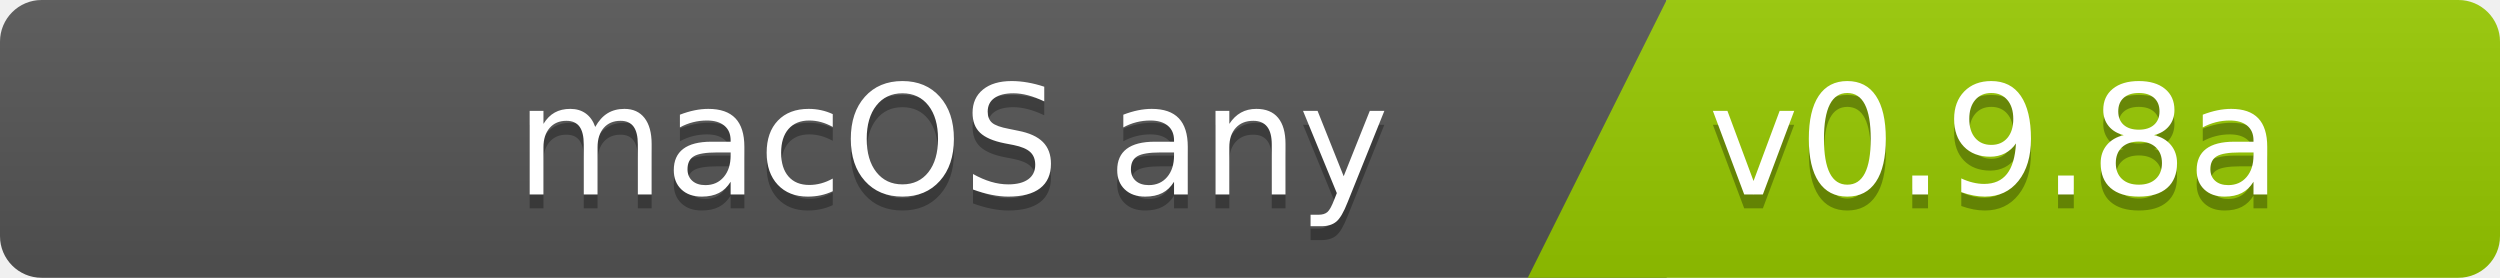
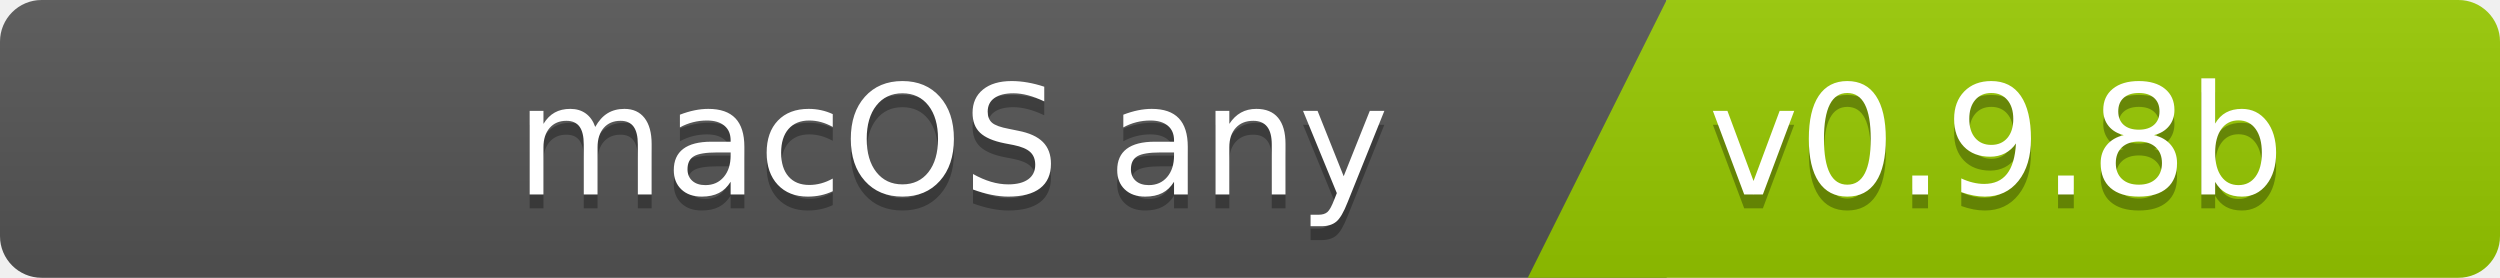
<svg xmlns="http://www.w3.org/2000/svg" width="180" height="20">
  <linearGradient id="b" x2="0" y2="100%">
    <stop offset="0" stop-color="#bbb" stop-opacity=".1" />
    <stop offset="1" stop-opacity=".1" />
  </linearGradient>
  <clipPath id="a">
    <rect width="180" height="20" rx="3" fill="#fff" />
  </clipPath>
  <g clip-path="url(#a)">
    <path fill="#555" d="M0   0h120v20H0z" />
    <path fill="#97ca00" d="M120 0h125v20H110z" />
    <path fill="url(#b)" d="M0   0h180v20H0z" />
  </g>
  <g fill="#fff" font-family="DejaVu Sans,Verdana,Geneva,sans-serif" font-size="110">
    <text x="1000" y="150" fill="#010101" fill-opacity=".3" transform="scale(.1)" text-anchor="end">macOS any</text>
    <text x="1000" y="140" transform="scale(.1)" text-anchor="end">macOS any</text>
-     <text x="1230" y="150" fill="#010101" fill-opacity=".3" transform="scale(.1)" text-anchor="start">v0.9.8a</text>
-     <text x="1230" y="140" transform="scale(.1)" text-anchor="start">v0.9.8a</text>
+     <text x="1230" y="150" fill="#010101" fill-opacity=".3" transform="scale(.1)" text-anchor="start">v0.9.8b</text>
+     <text x="1230" y="140" transform="scale(.1)" text-anchor="start">v0.9.8b</text>
  </g>
</svg>
